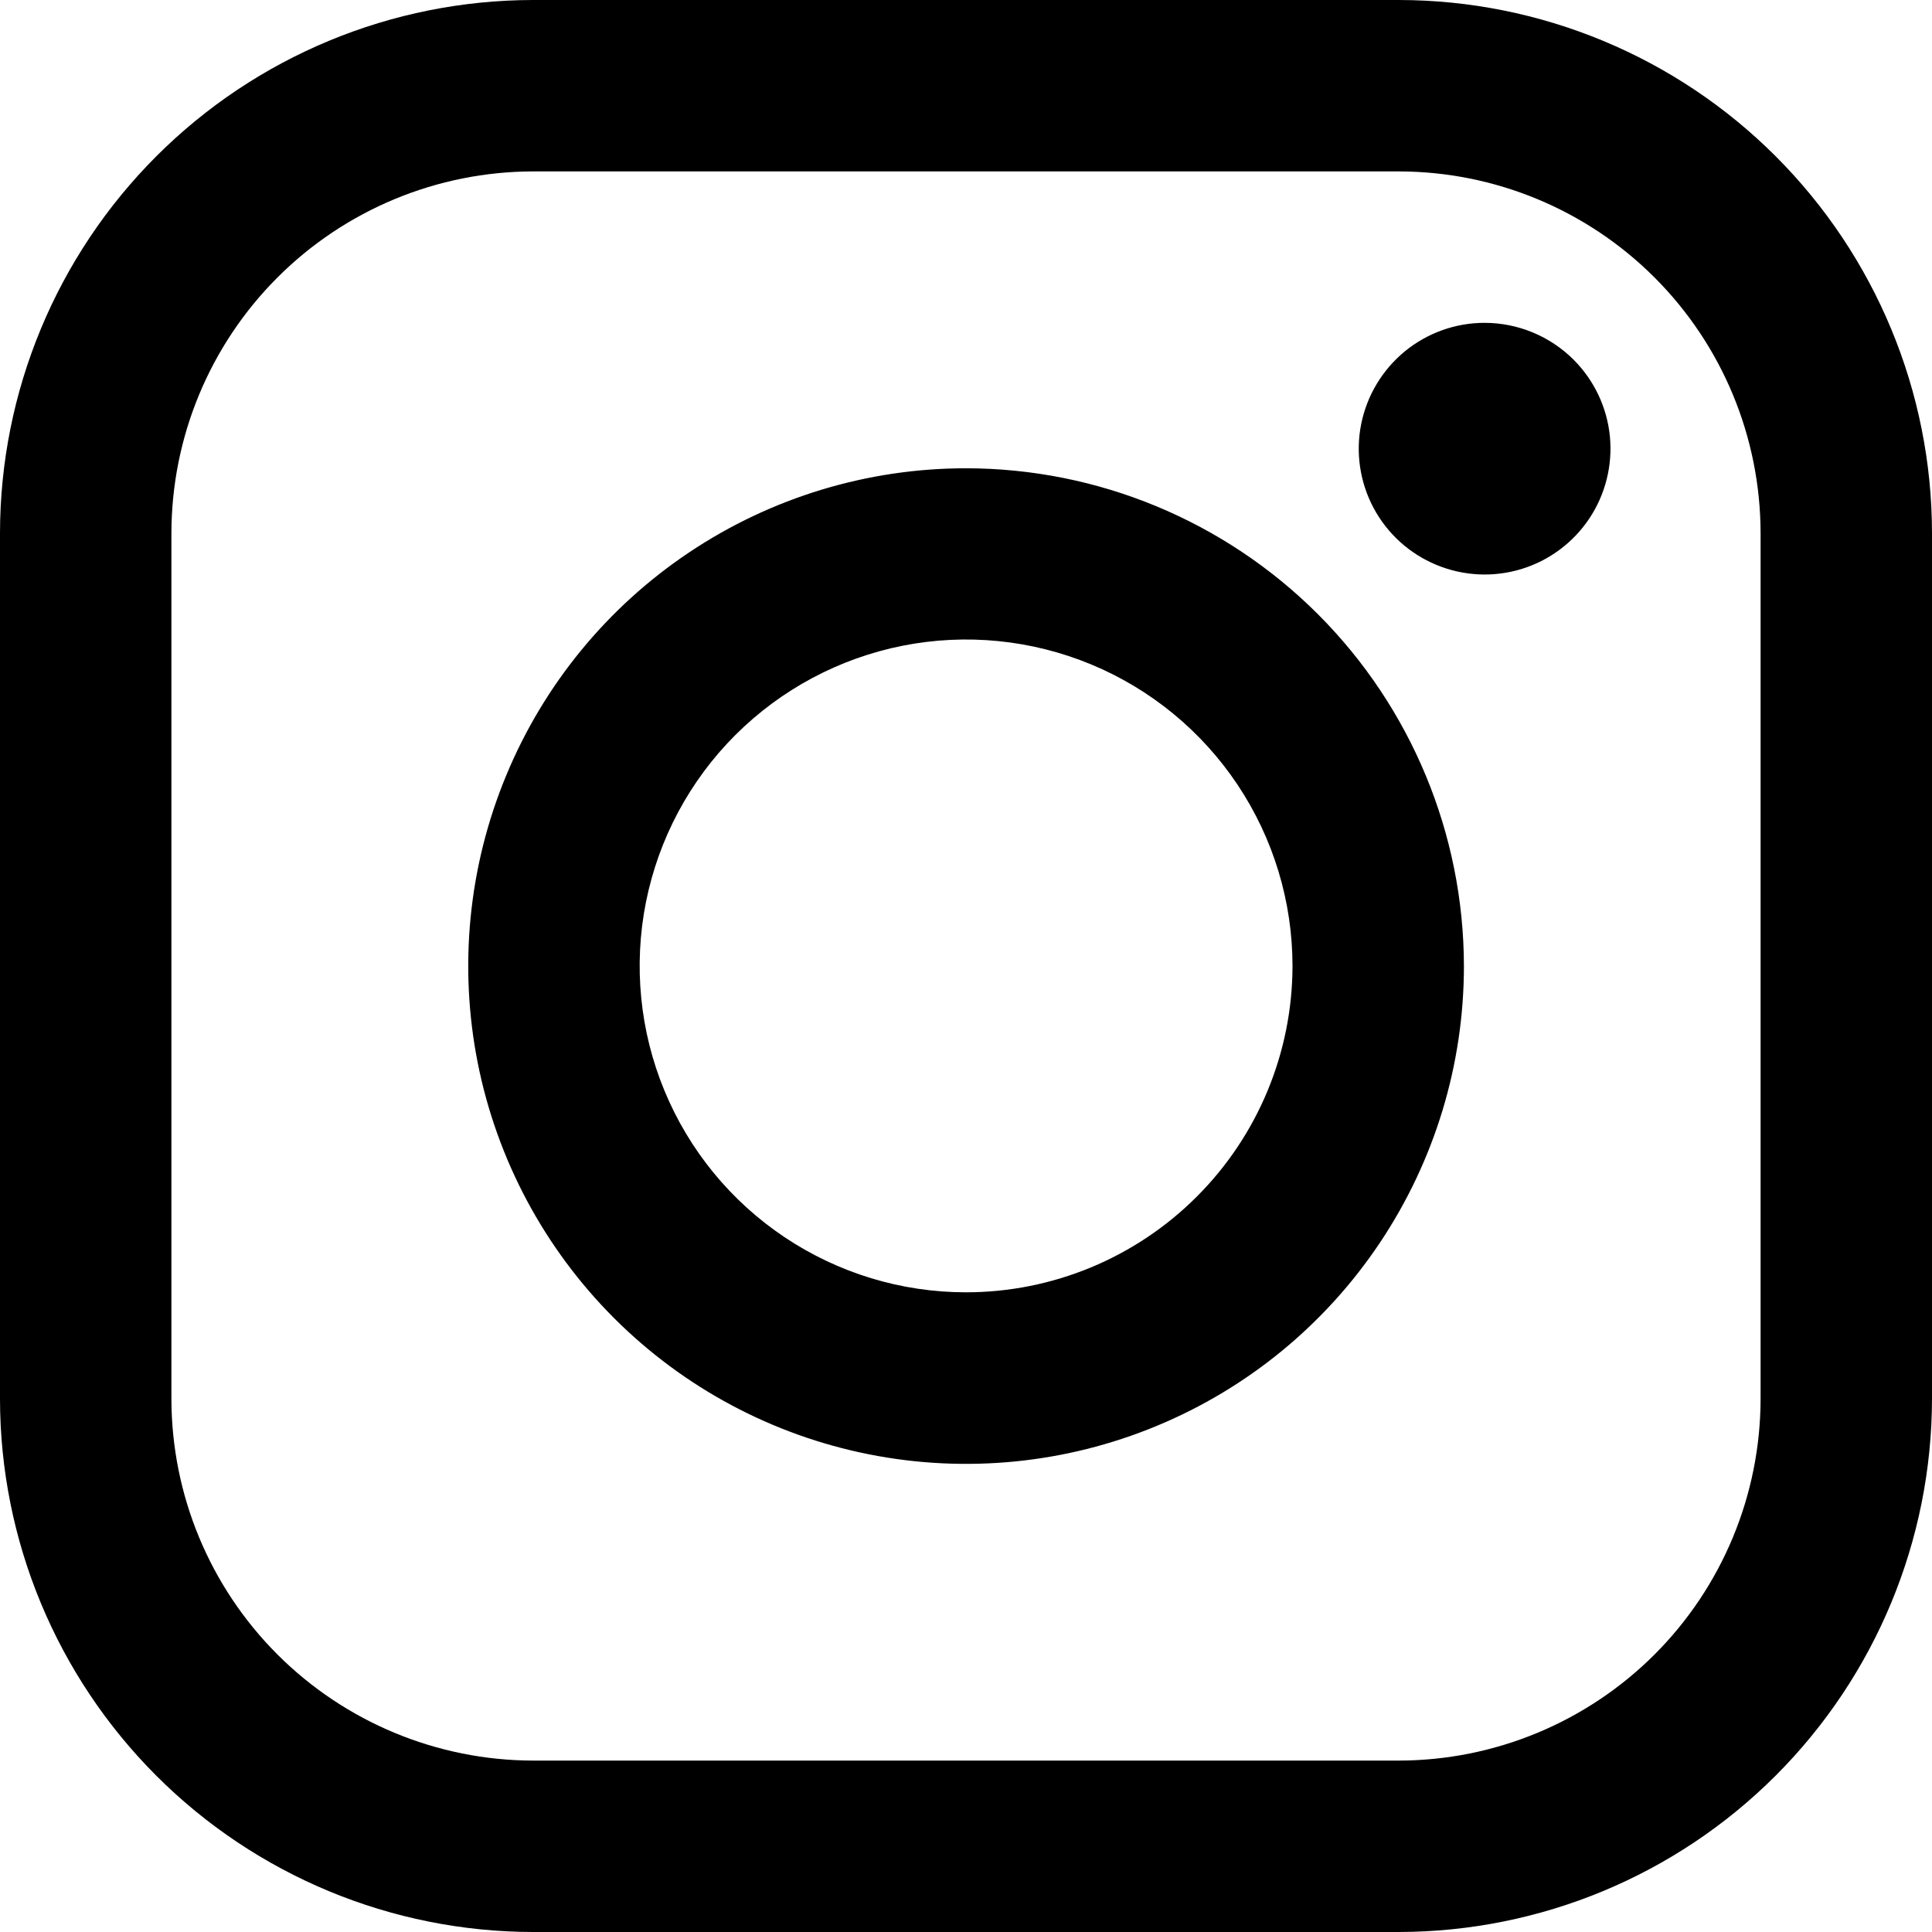
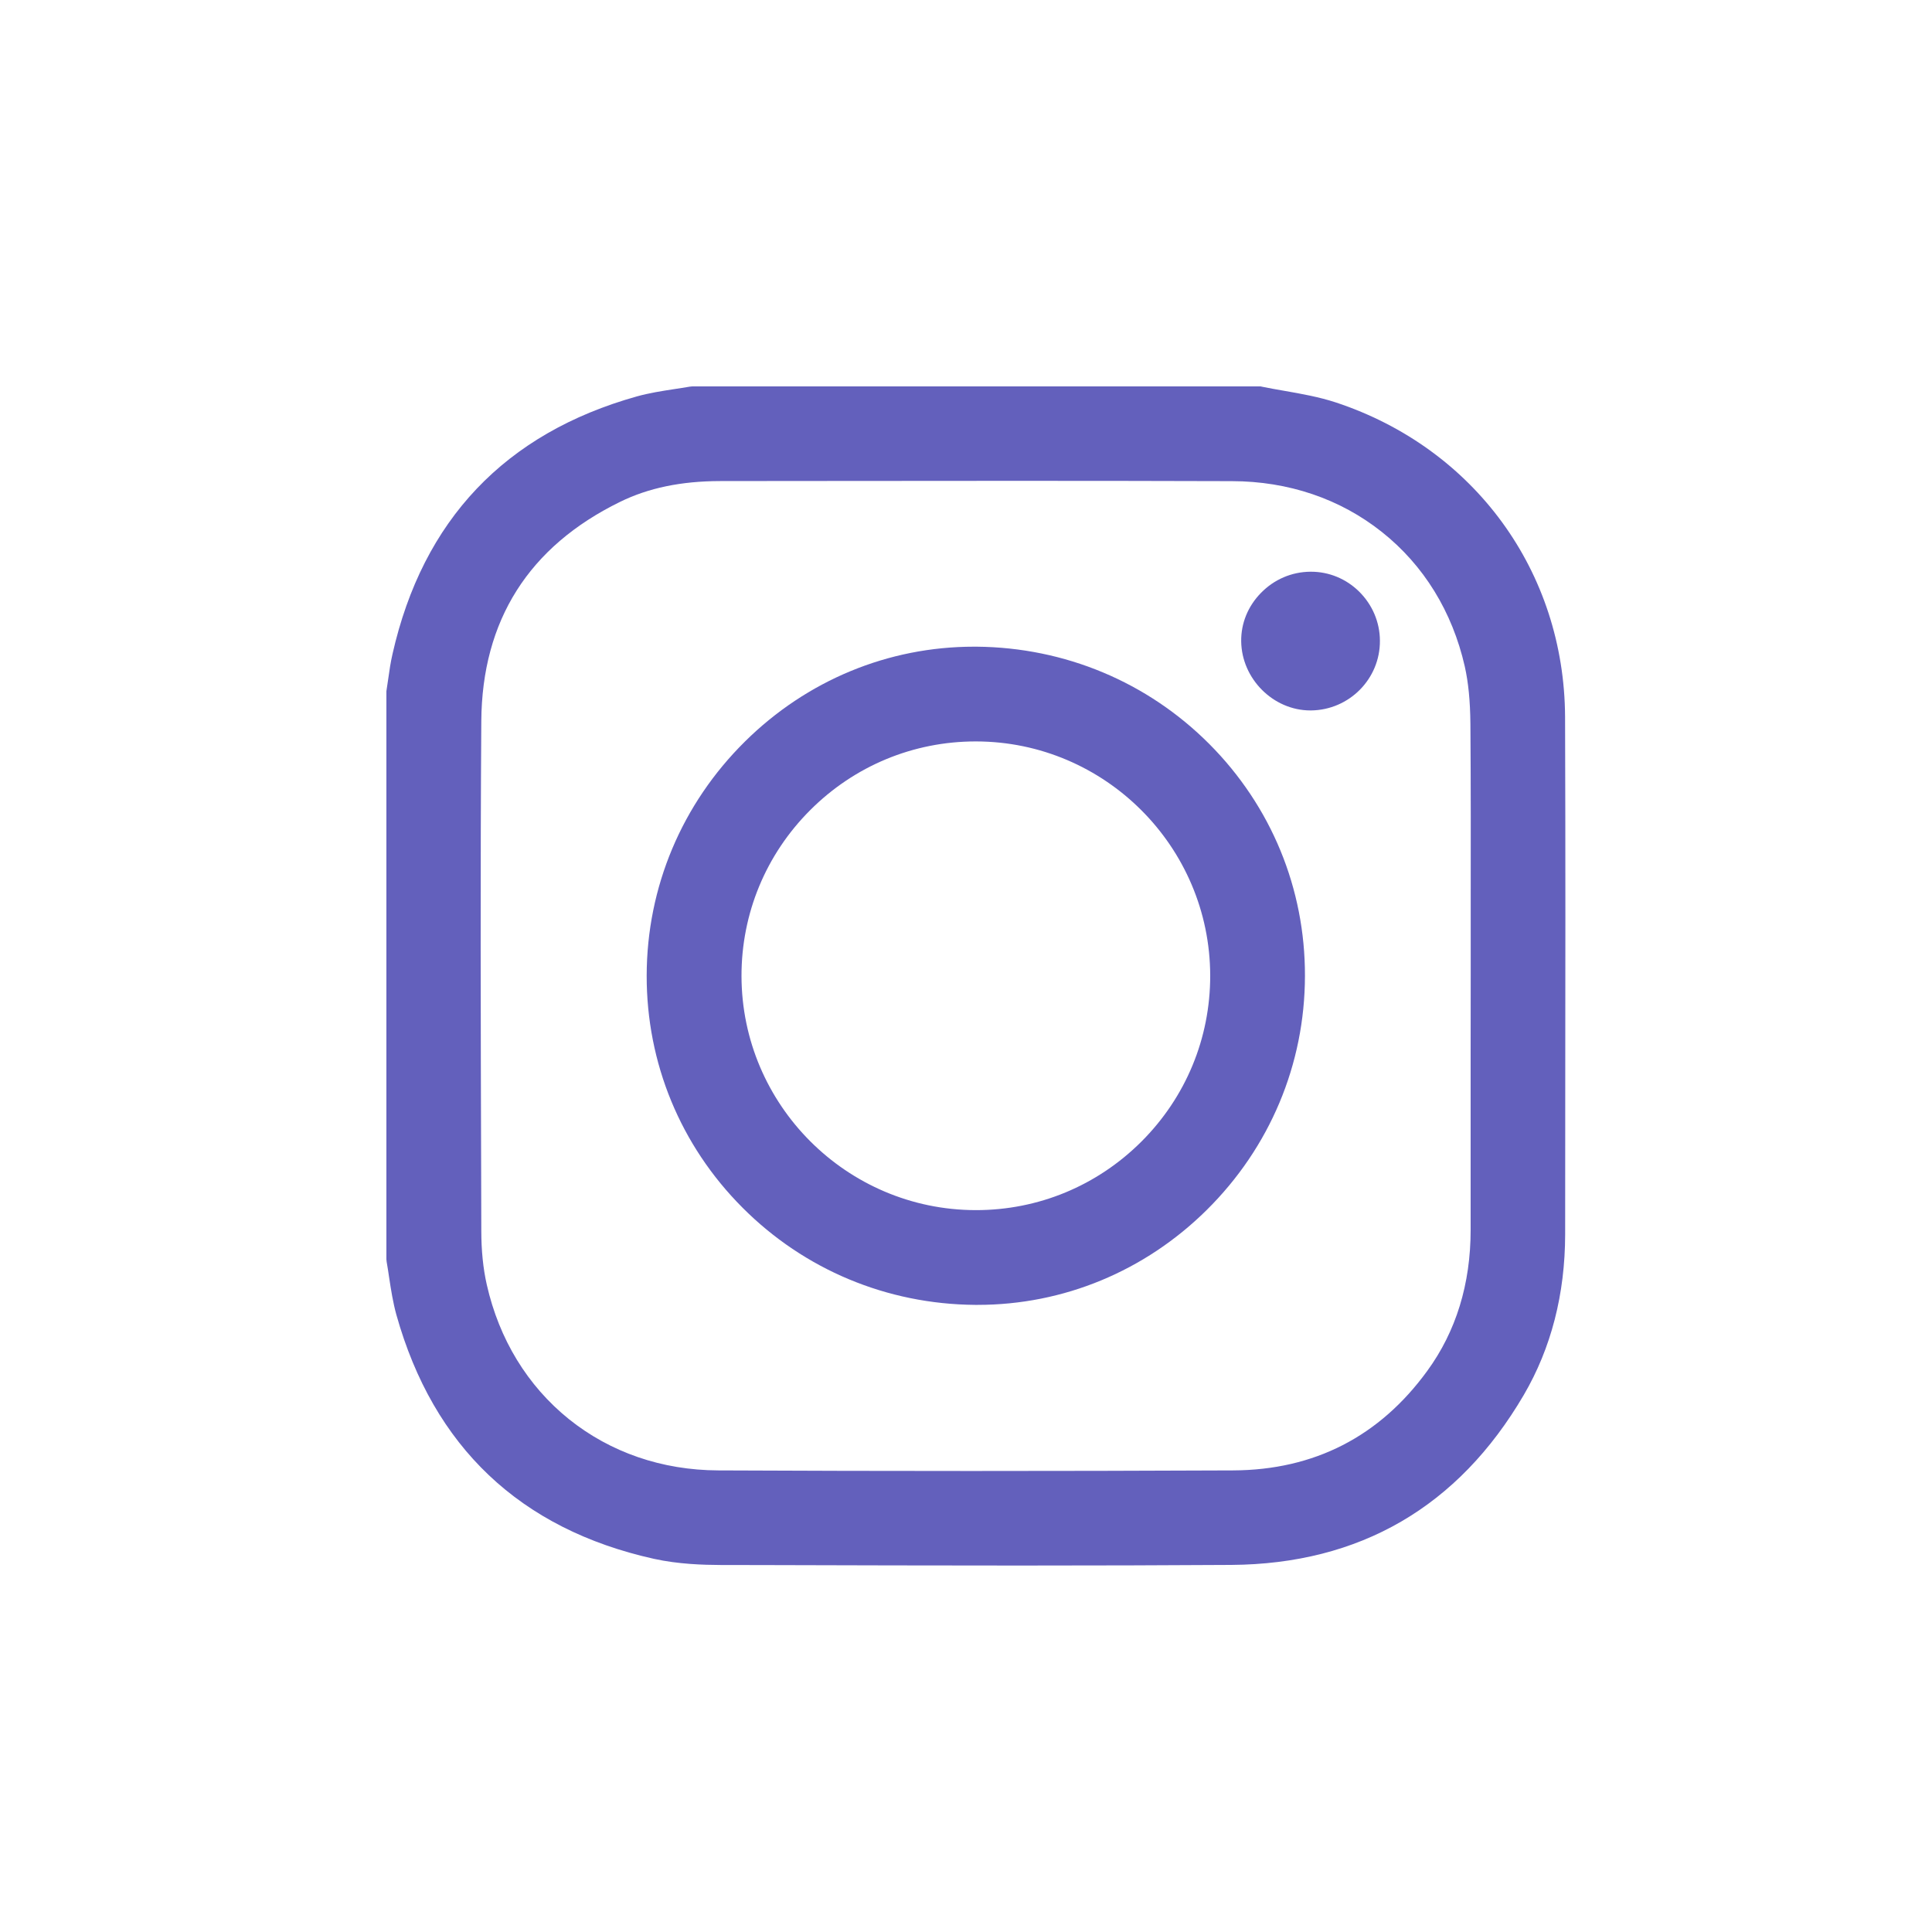
- <svg xmlns="http://www.w3.org/2000/svg" width="29" height="29" viewBox="0 0 29 29" fill="none">
-   <path id="Union" d="M8.002 0L20.998 0C23.12 0.002 25.154 0.846 26.654 2.346C28.154 3.847 28.998 5.88 29 8.002L29 20.998C28.997 23.119 28.153 25.153 26.653 26.653C25.153 28.153 23.119 28.997 20.998 29L8.002 29C5.88 28.998 3.846 28.154 2.346 26.654C0.846 25.153 0.002 23.12 0 20.998L0 8.002C0.002 5.88 0.846 3.847 2.346 2.346C3.846 0.846 5.88 0.002 8.002 0ZM24.835 24.835C25.853 23.817 26.425 22.438 26.427 20.998L26.427 8.002C26.425 6.562 25.853 5.183 24.835 4.165C23.817 3.147 22.437 2.575 20.998 2.573L8.002 2.573C6.563 2.575 5.183 3.147 4.165 4.165C3.147 5.183 2.575 6.562 2.573 8.002L2.573 20.998C2.575 22.438 3.147 23.817 4.165 24.835C5.183 25.852 6.563 26.425 8.002 26.427L20.998 26.427C22.437 26.425 23.817 25.852 24.835 24.835ZM21.088 5.273C21.426 4.997 21.849 4.845 22.287 4.846C22.787 4.847 23.266 5.046 23.62 5.399C23.929 5.708 24.122 6.115 24.165 6.55C24.207 6.985 24.098 7.421 23.855 7.785C23.612 8.148 23.251 8.416 22.832 8.543C22.414 8.669 21.965 8.647 21.561 8.479C21.157 8.312 20.824 8.01 20.618 7.625C20.412 7.239 20.346 6.793 20.432 6.365C20.518 5.936 20.75 5.551 21.088 5.273ZM14.499 7.029C13.021 7.029 11.577 7.468 10.348 8.289C9.119 9.11 8.162 10.277 7.597 11.643C7.031 13.008 6.884 14.511 7.172 15.96C7.461 17.41 8.173 18.741 9.218 19.786C10.263 20.831 11.595 21.542 13.044 21.83C14.493 22.118 15.996 21.97 17.361 21.404C18.727 20.839 19.893 19.881 20.714 18.652C21.535 17.423 21.974 15.979 21.974 14.501C21.971 12.52 21.183 10.62 19.782 9.219C18.38 7.818 16.48 7.03 14.499 7.029ZM14.499 19.398C13.53 19.398 12.583 19.11 11.777 18.571C10.972 18.033 10.344 17.267 9.974 16.372C9.603 15.477 9.507 14.491 9.696 13.541C9.886 12.591 10.352 11.718 11.038 11.033C11.724 10.348 12.597 9.882 13.547 9.693C14.498 9.504 15.483 9.602 16.378 9.973C17.273 10.344 18.038 10.973 18.576 11.779C19.114 12.585 19.401 13.532 19.401 14.501C19.399 15.8 18.882 17.045 17.963 17.963C17.044 18.882 15.798 19.398 14.499 19.398Z" clip-rule="evenodd" fill="#000000" fill-opacity="1" fill-rule="evenodd" />
+ <svg xmlns="http://www.w3.org/2000/svg" width="25" height="25" viewBox="0 0 25 25" fill="none">
+   <path d="M20.252 9.278C20.244 7.397 19.079 5.8 17.284 5.207C17.067 5.136 16.841 5.096 16.623 5.058C16.526 5.041 16.427 5.024 16.33 5.004L16.313 5H8.958L8.927 5.003C8.859 5.015 8.789 5.025 8.719 5.036C8.563 5.06 8.402 5.085 8.243 5.129C6.536 5.607 5.471 6.729 5.079 8.463C5.054 8.572 5.038 8.681 5.023 8.789C5.016 8.837 5.009 8.883 5.002 8.93L5 8.944V16.295L5.003 16.326C5.015 16.395 5.026 16.465 5.036 16.535C5.06 16.692 5.085 16.853 5.129 17.013C5.609 18.723 6.73 19.786 8.461 20.171C8.777 20.241 9.104 20.25 9.322 20.251L9.888 20.252C10.968 20.255 12.084 20.258 13.198 20.258C14.209 20.258 15.102 20.255 15.931 20.25C17.595 20.239 18.869 19.5 19.717 18.052C20.072 17.445 20.252 16.746 20.253 15.973C20.253 15.523 20.254 15.073 20.254 14.623V14.45C20.256 12.754 20.258 11.002 20.252 9.278ZM19.03 13.612C19.03 14.379 19.03 15.147 19.03 15.915C19.03 16.615 18.841 17.229 18.469 17.739C17.851 18.589 17.006 19.022 15.958 19.027C13.666 19.037 11.424 19.037 9.293 19.027C8.566 19.024 7.898 18.794 7.361 18.363C6.826 17.932 6.459 17.331 6.299 16.624C6.252 16.417 6.228 16.182 6.228 15.926L6.226 15.148C6.22 13.242 6.215 11.271 6.228 9.333C6.237 8.028 6.841 7.073 8.024 6.494C8.393 6.313 8.816 6.226 9.317 6.225L10.241 6.224C11.193 6.223 12.159 6.222 13.13 6.222C14.067 6.222 15.007 6.223 15.94 6.226C16.672 6.227 17.343 6.455 17.883 6.885C18.423 7.314 18.793 7.915 18.954 8.623C19.001 8.833 19.024 9.069 19.027 9.365C19.033 10.16 19.032 10.968 19.031 11.749C19.031 12.041 19.031 12.333 19.031 12.624L19.03 13.612Z" fill="#6360BC" />
+   <path d="M12.638 8.368H12.603C11.492 8.368 10.44 8.804 9.64 9.595C8.822 10.404 8.37 11.48 8.368 12.624C8.366 13.756 8.805 14.822 9.607 15.626C10.407 16.429 11.476 16.876 12.616 16.885H12.651C13.762 16.885 14.814 16.449 15.614 15.658C16.432 14.849 16.884 13.773 16.886 12.63C16.889 11.497 16.449 10.431 15.648 9.627C14.848 8.825 13.779 8.378 12.638 8.368ZM15.66 12.624C15.661 13.434 15.345 14.197 14.771 14.771C14.197 15.344 13.437 15.659 12.63 15.659H12.624C10.956 15.656 9.598 14.297 9.595 12.63C9.594 11.82 9.91 11.057 10.484 10.483C11.057 9.91 11.818 9.594 12.626 9.594H12.631C14.298 9.597 15.657 10.956 15.66 12.624Z" fill="#6360BC" />
+   <path d="M16.964 7.398H16.956C16.715 7.4 16.488 7.497 16.317 7.672C16.149 7.843 16.058 8.065 16.061 8.299C16.067 8.784 16.476 9.193 16.956 9.193H16.964C17.46 9.188 17.86 8.783 17.856 8.29C17.855 8.05 17.758 7.824 17.586 7.654C17.418 7.489 17.197 7.398 16.964 7.398Z" fill="#6360BC" />
</svg>
